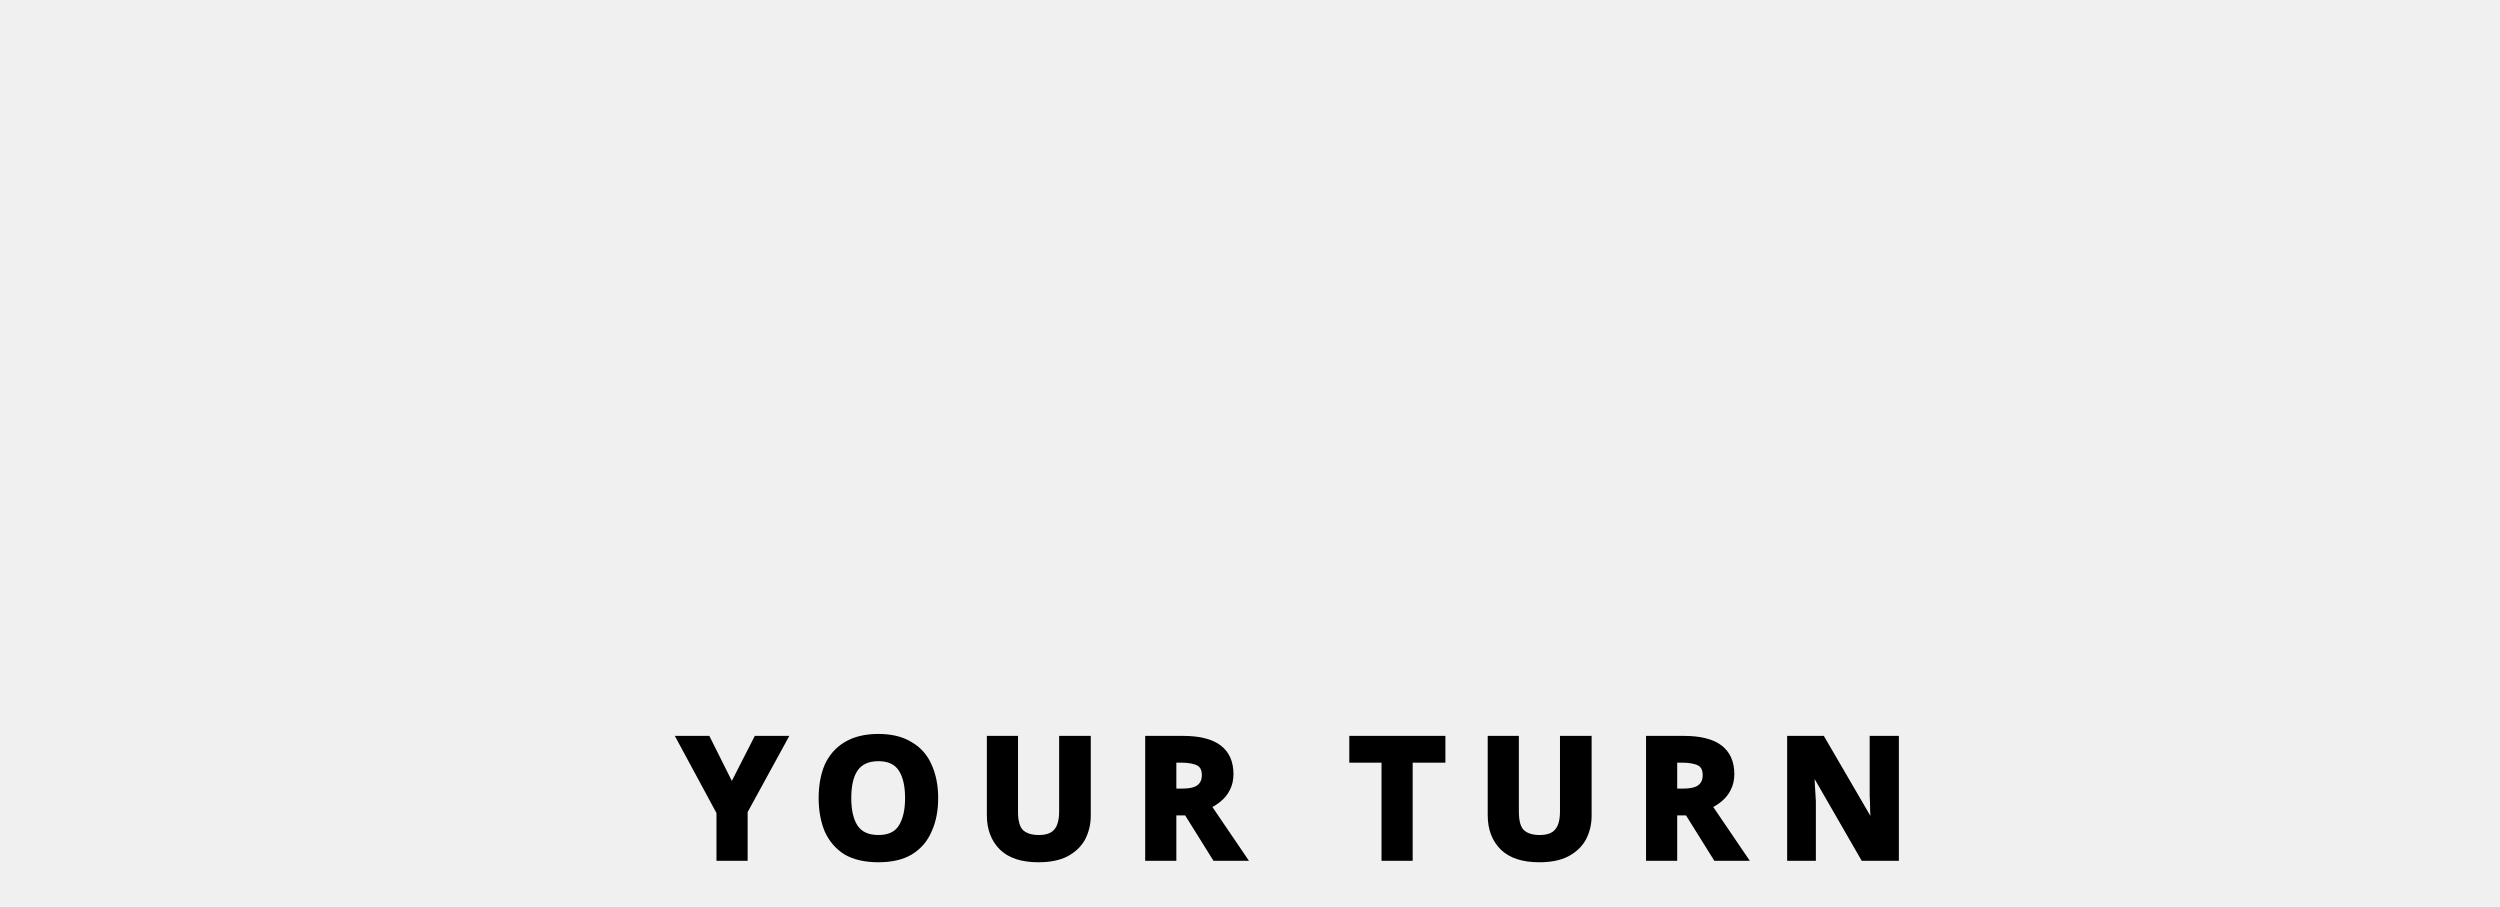
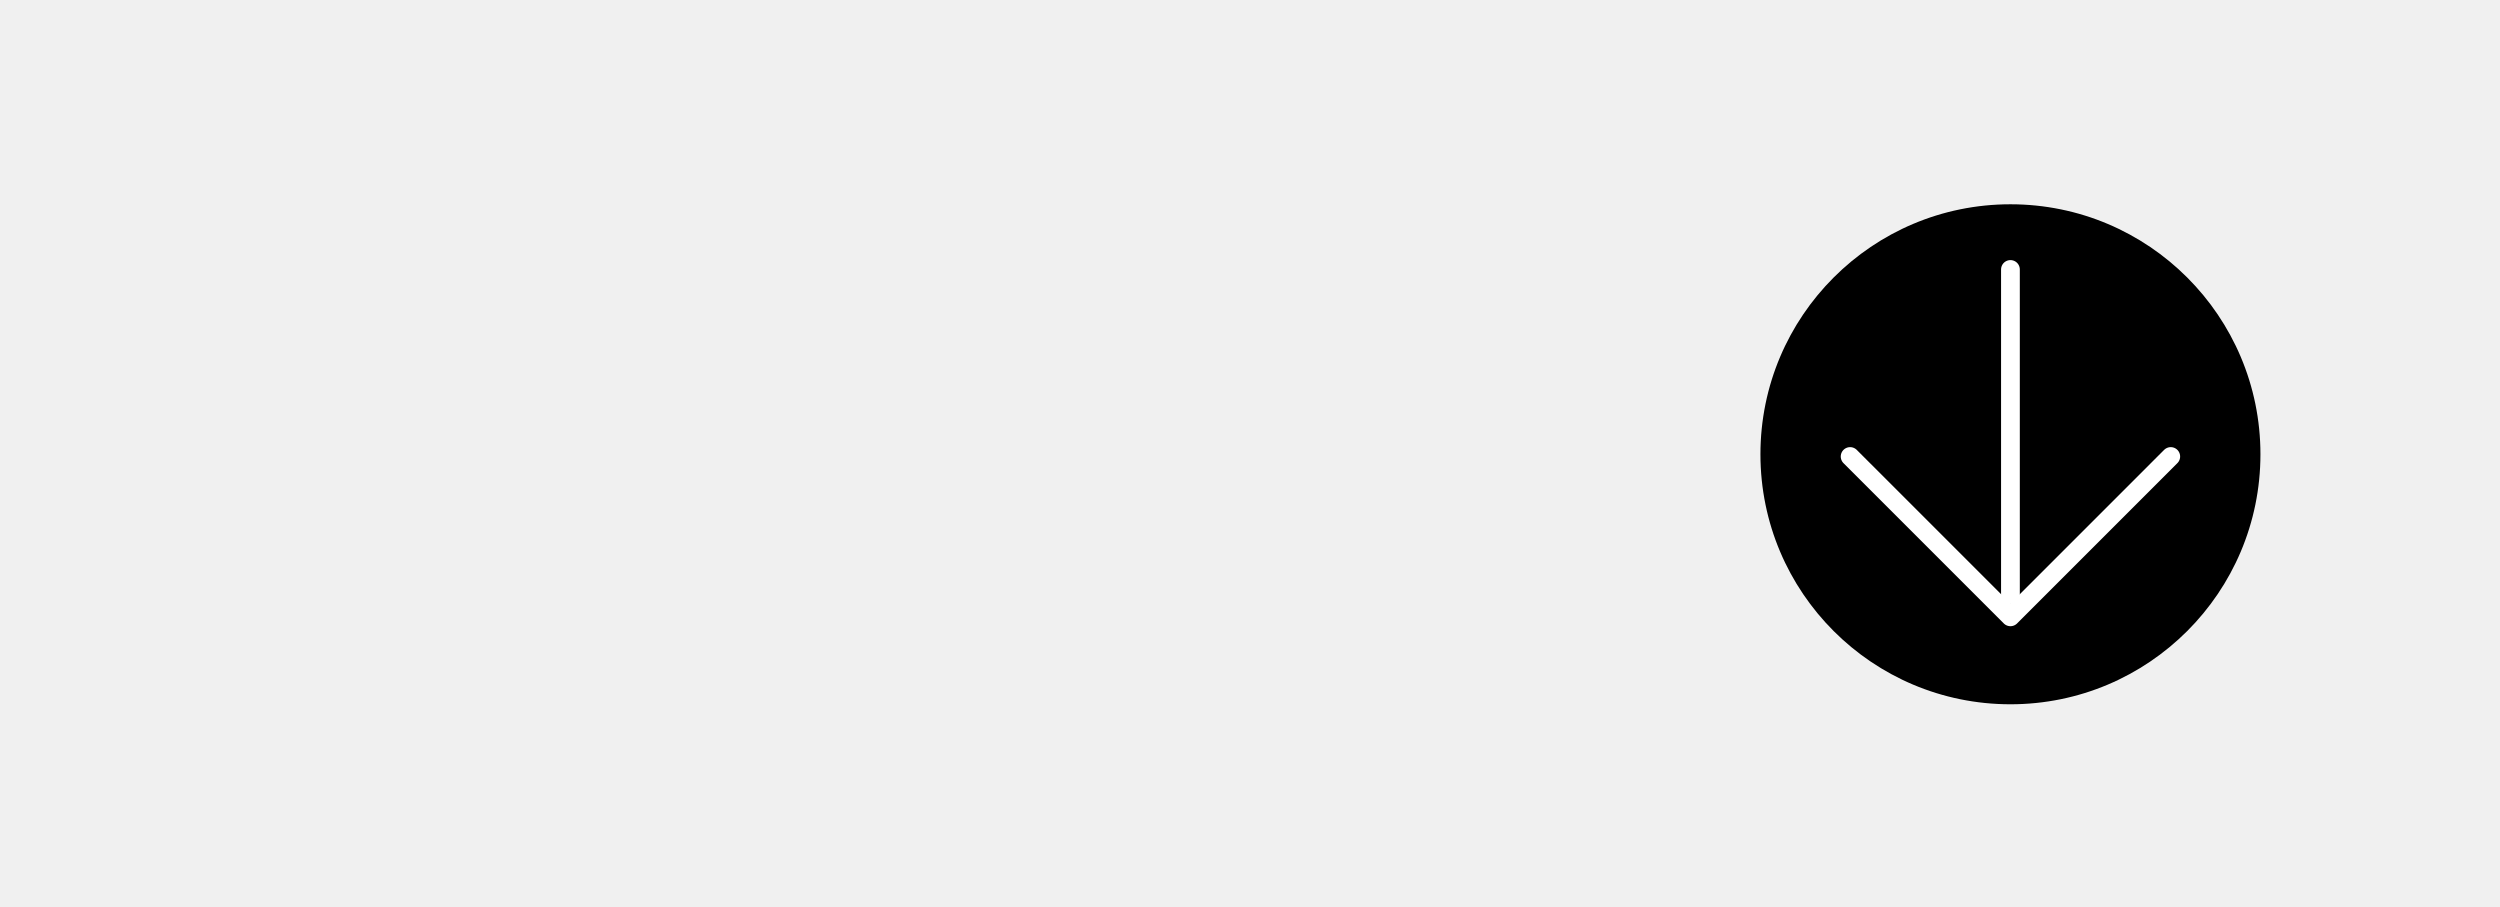
- <svg xmlns="http://www.w3.org/2000/svg" id="Layer_1" data-name="Layer 1" viewBox="0 0 80 29" version="1.1">
+ <svg xmlns="http://www.w3.org/2000/svg" version="1.1" viewBox="0 0 80 29" data-name="Layer 1" id="Layer_1">
  <defs id="defs11">
    <style id="style2">.cls-1{fill:url(#radial-gradient);}</style>
-     <radialGradient id="radial-gradient" cx="-0.03" cy="29.68" r="51.51" gradientTransform="matrix(1, 0, 0, -1.04, 39.9, 45.31)" gradientUnits="userSpaceOnUse">
-       <stop offset="0" stop-color="#ff0863" id="stop4" />
-       <stop offset="0.53" stop-color="#c8042f" id="stop6" />
-       <stop offset="1" id="stop8" />
+     <radialGradient gradientUnits="userSpaceOnUse" gradientTransform="matrix(1, 0, 0, -1.04, 39.9, 45.31)" r="51.51" cy="29.68" cx="-0.03" id="radial-gradient">
+       <stop id="stop4" stop-color="#ff0863" offset="0" />
+       <stop id="stop6" stop-color="#c8042f" offset="0.53" />
+       <stop id="stop8" offset="1" />
    </radialGradient>
  </defs>
-   <text xml:space="preserve" style="font-weight:bold;font-size:5.333px;line-height:1.25;font-family:'Chogokuboso Gothic';-inkscape-font-specification:'Chogokuboso Gothic Bold';letter-spacing:1px;stroke:#000000;stroke-width:0.2;stroke-miterlimit:4;stroke-dasharray:none;stroke-opacity:1" x="21.761" y="27.449" id="text900">
-     <tspan id="tspan898" x="21.761" y="27.449" style="font-size:5.333px;stroke:#000000;stroke-width:0.2;stroke-miterlimit:4;stroke-dasharray:none;stroke-opacity:1">YOUR TURN</tspan>
-   </text>
+   <circle style="fill:#000000;fill-opacity:1;stroke:none;stroke-width:0.838;stroke-linecap:square;stroke-miterlimit:0;stroke-dasharray:none;stroke-dashoffset:6.803;stop-color:#000000" id="path842" cx="64.334" cy="14.537" r="8" />
+   <g id="g850" transform="matrix(-0.03562675,0,0,-0.03562675,73.45445,23.3012)" style="fill:none;fill-opacity:1;stroke:#ffffff;stroke-width:16.841;stroke-miterlimit:1.5;stroke-dasharray:none;stroke-opacity:1">
+     <polyline points="112 244 256 100 400 244" style="fill:none;fill-opacity:1;stroke:#ffffff;stroke-width:16.841;stroke-linecap:round;stroke-linejoin:round;stroke-miterlimit:1.5;stroke-dasharray:none;stroke-opacity:1" id="polyline4" />
+     <line x1="256" y1="120" x2="256" y2="412" style="fill:none;fill-opacity:1;stroke:#ffffff;stroke-width:16.841;stroke-linecap:round;stroke-linejoin:round;stroke-miterlimit:1.5;stroke-dasharray:none;stroke-opacity:1" id="line6" />
+   </g>
</svg>
